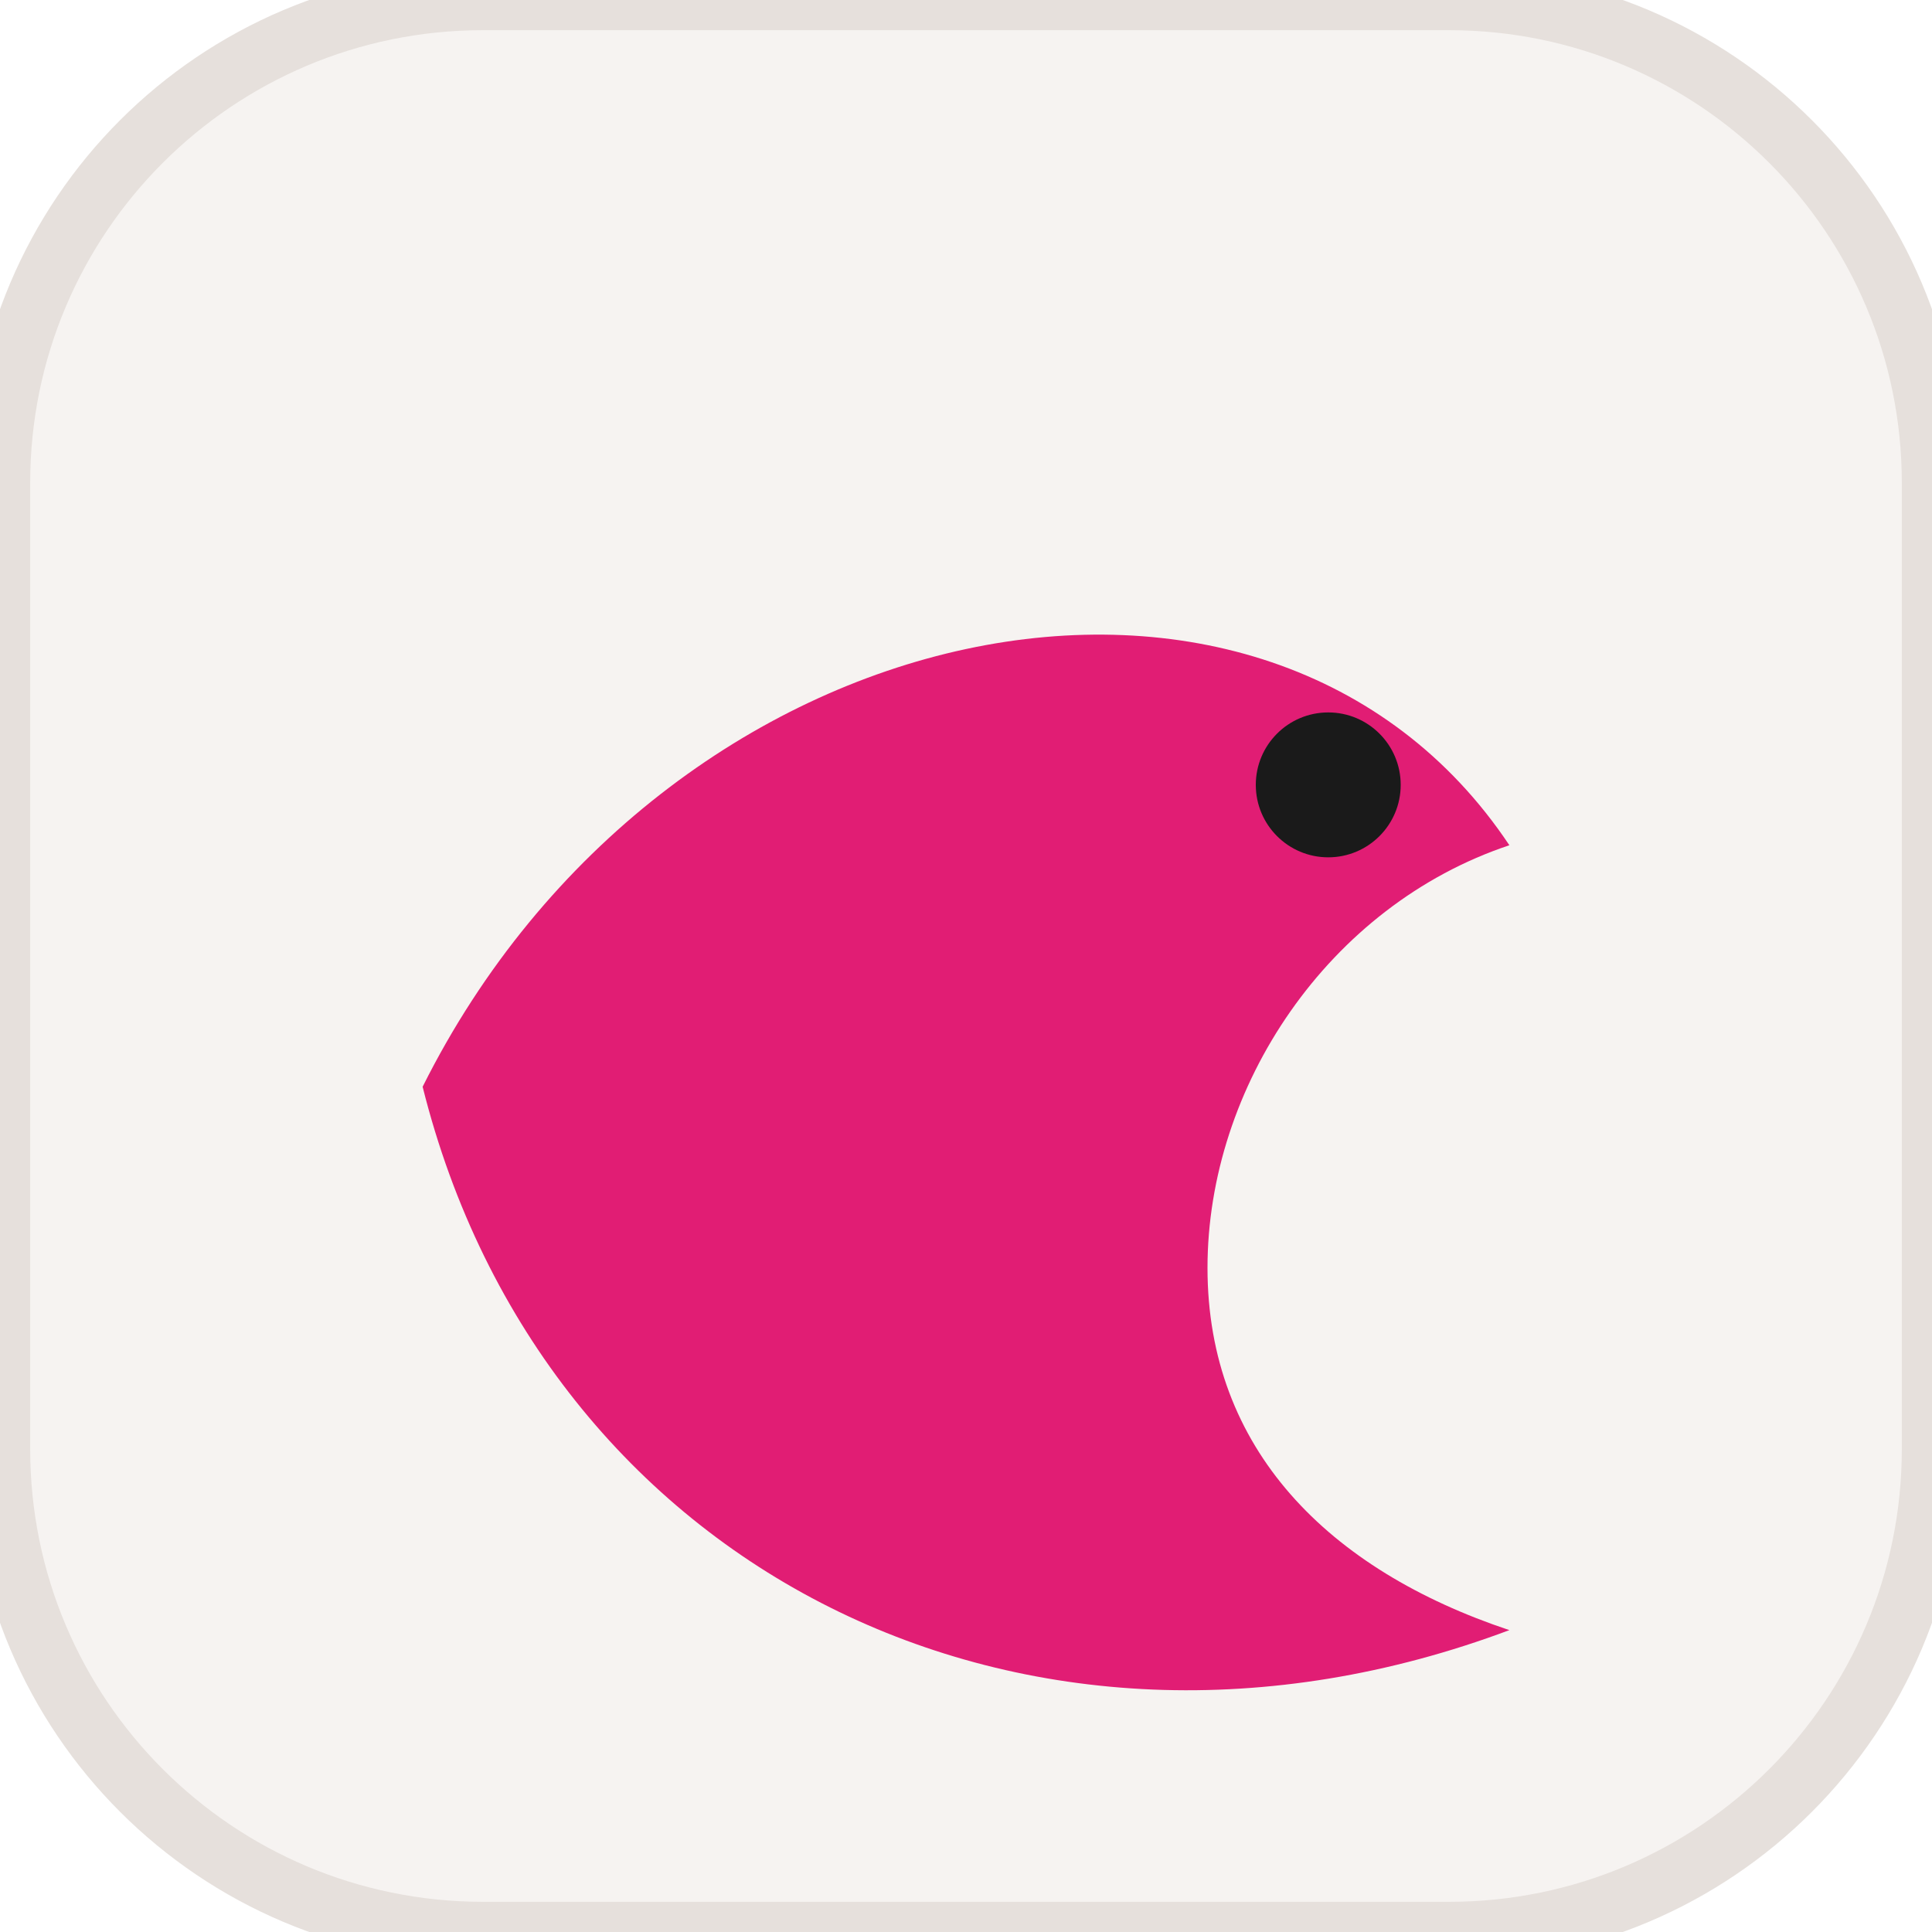
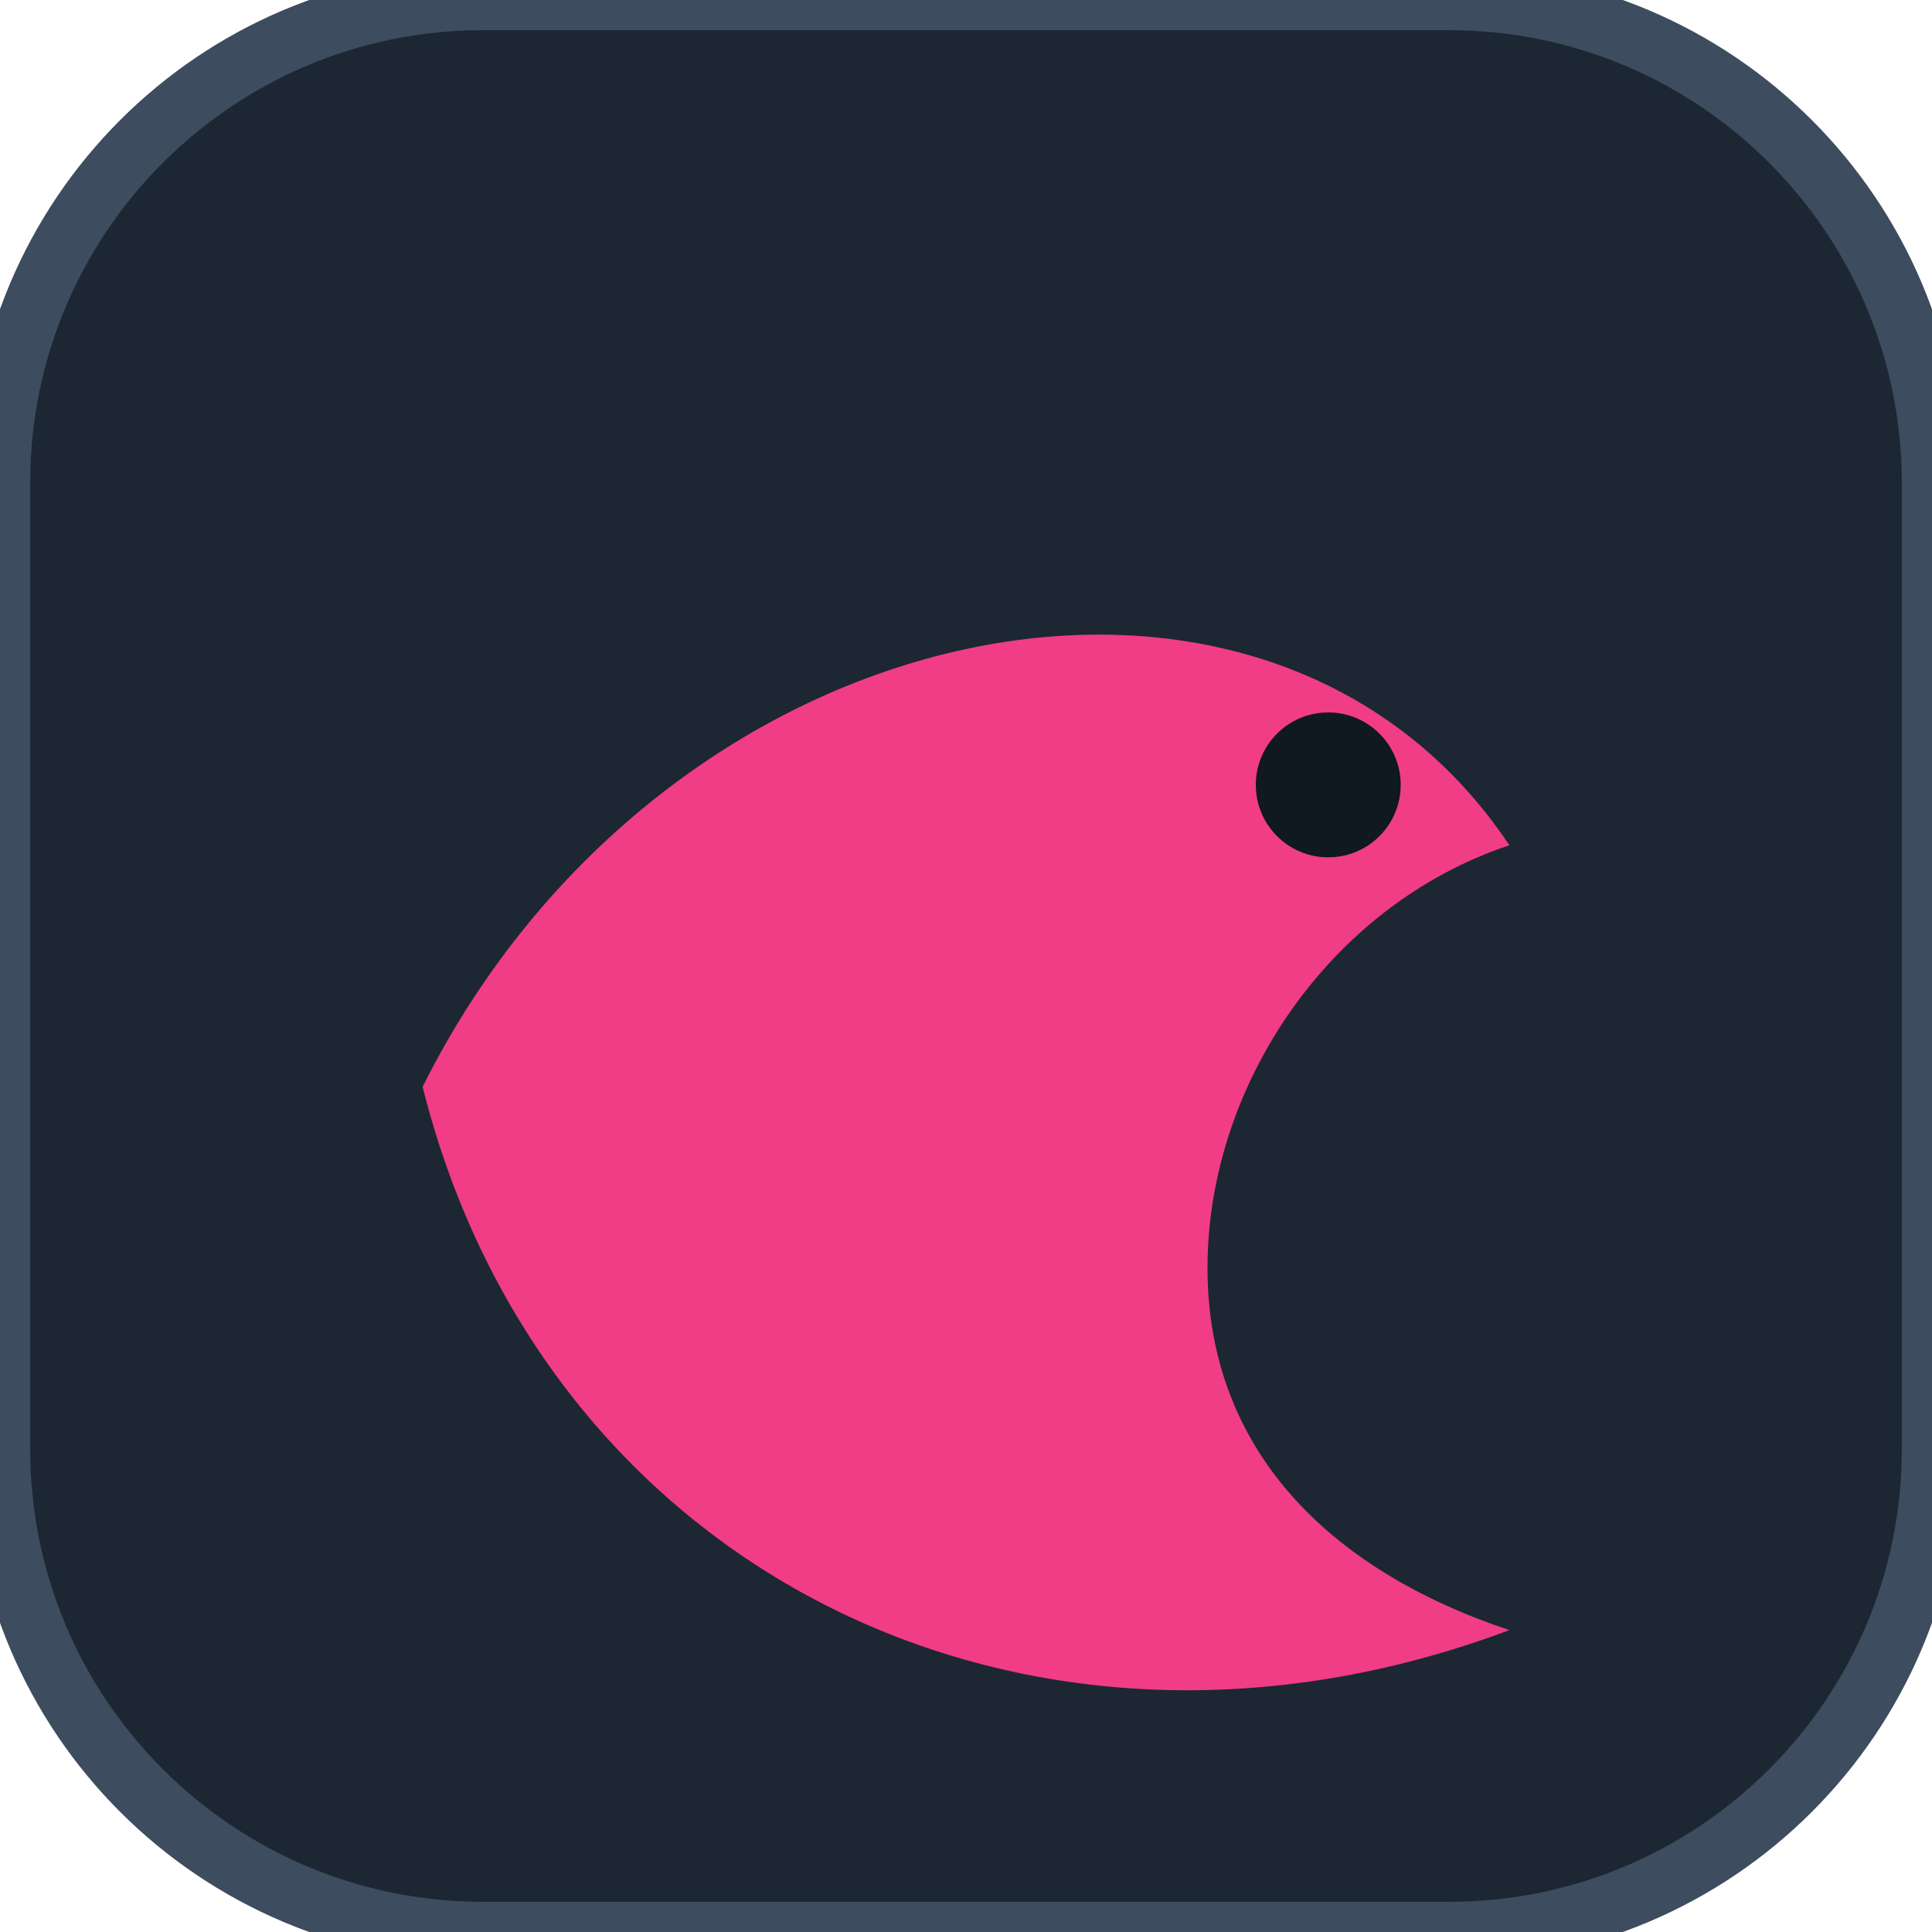
<svg xmlns="http://www.w3.org/2000/svg" viewBox="0 0 32 32">
-   <rect width="32" height="32" rx="8" fill="#F6F3F1" stroke="#E6E0DC" />
-   <path d="M7 18c4-8 14-10 18-4-3 1-5 4-5 7 0 3 2 5 5 6-8 3-16-1-18-9z" fill="#E11D74" />
-   <circle cx="22" cy="13" r="1.2" fill="#1A1A1A" />
+   <rect width="32" height="32" rx="8" fill="#1C2733" stroke="#3D4C5E" />
+   <path d="M7 18c4-8 14-10 18-4-3 1-5 4-5 7 0 3 2 5 5 6-8 3-16-1-18-9z" fill="#F03D86" />
+   <circle cx="22" cy="13" r="1.2" fill="#101820" />
</svg>
